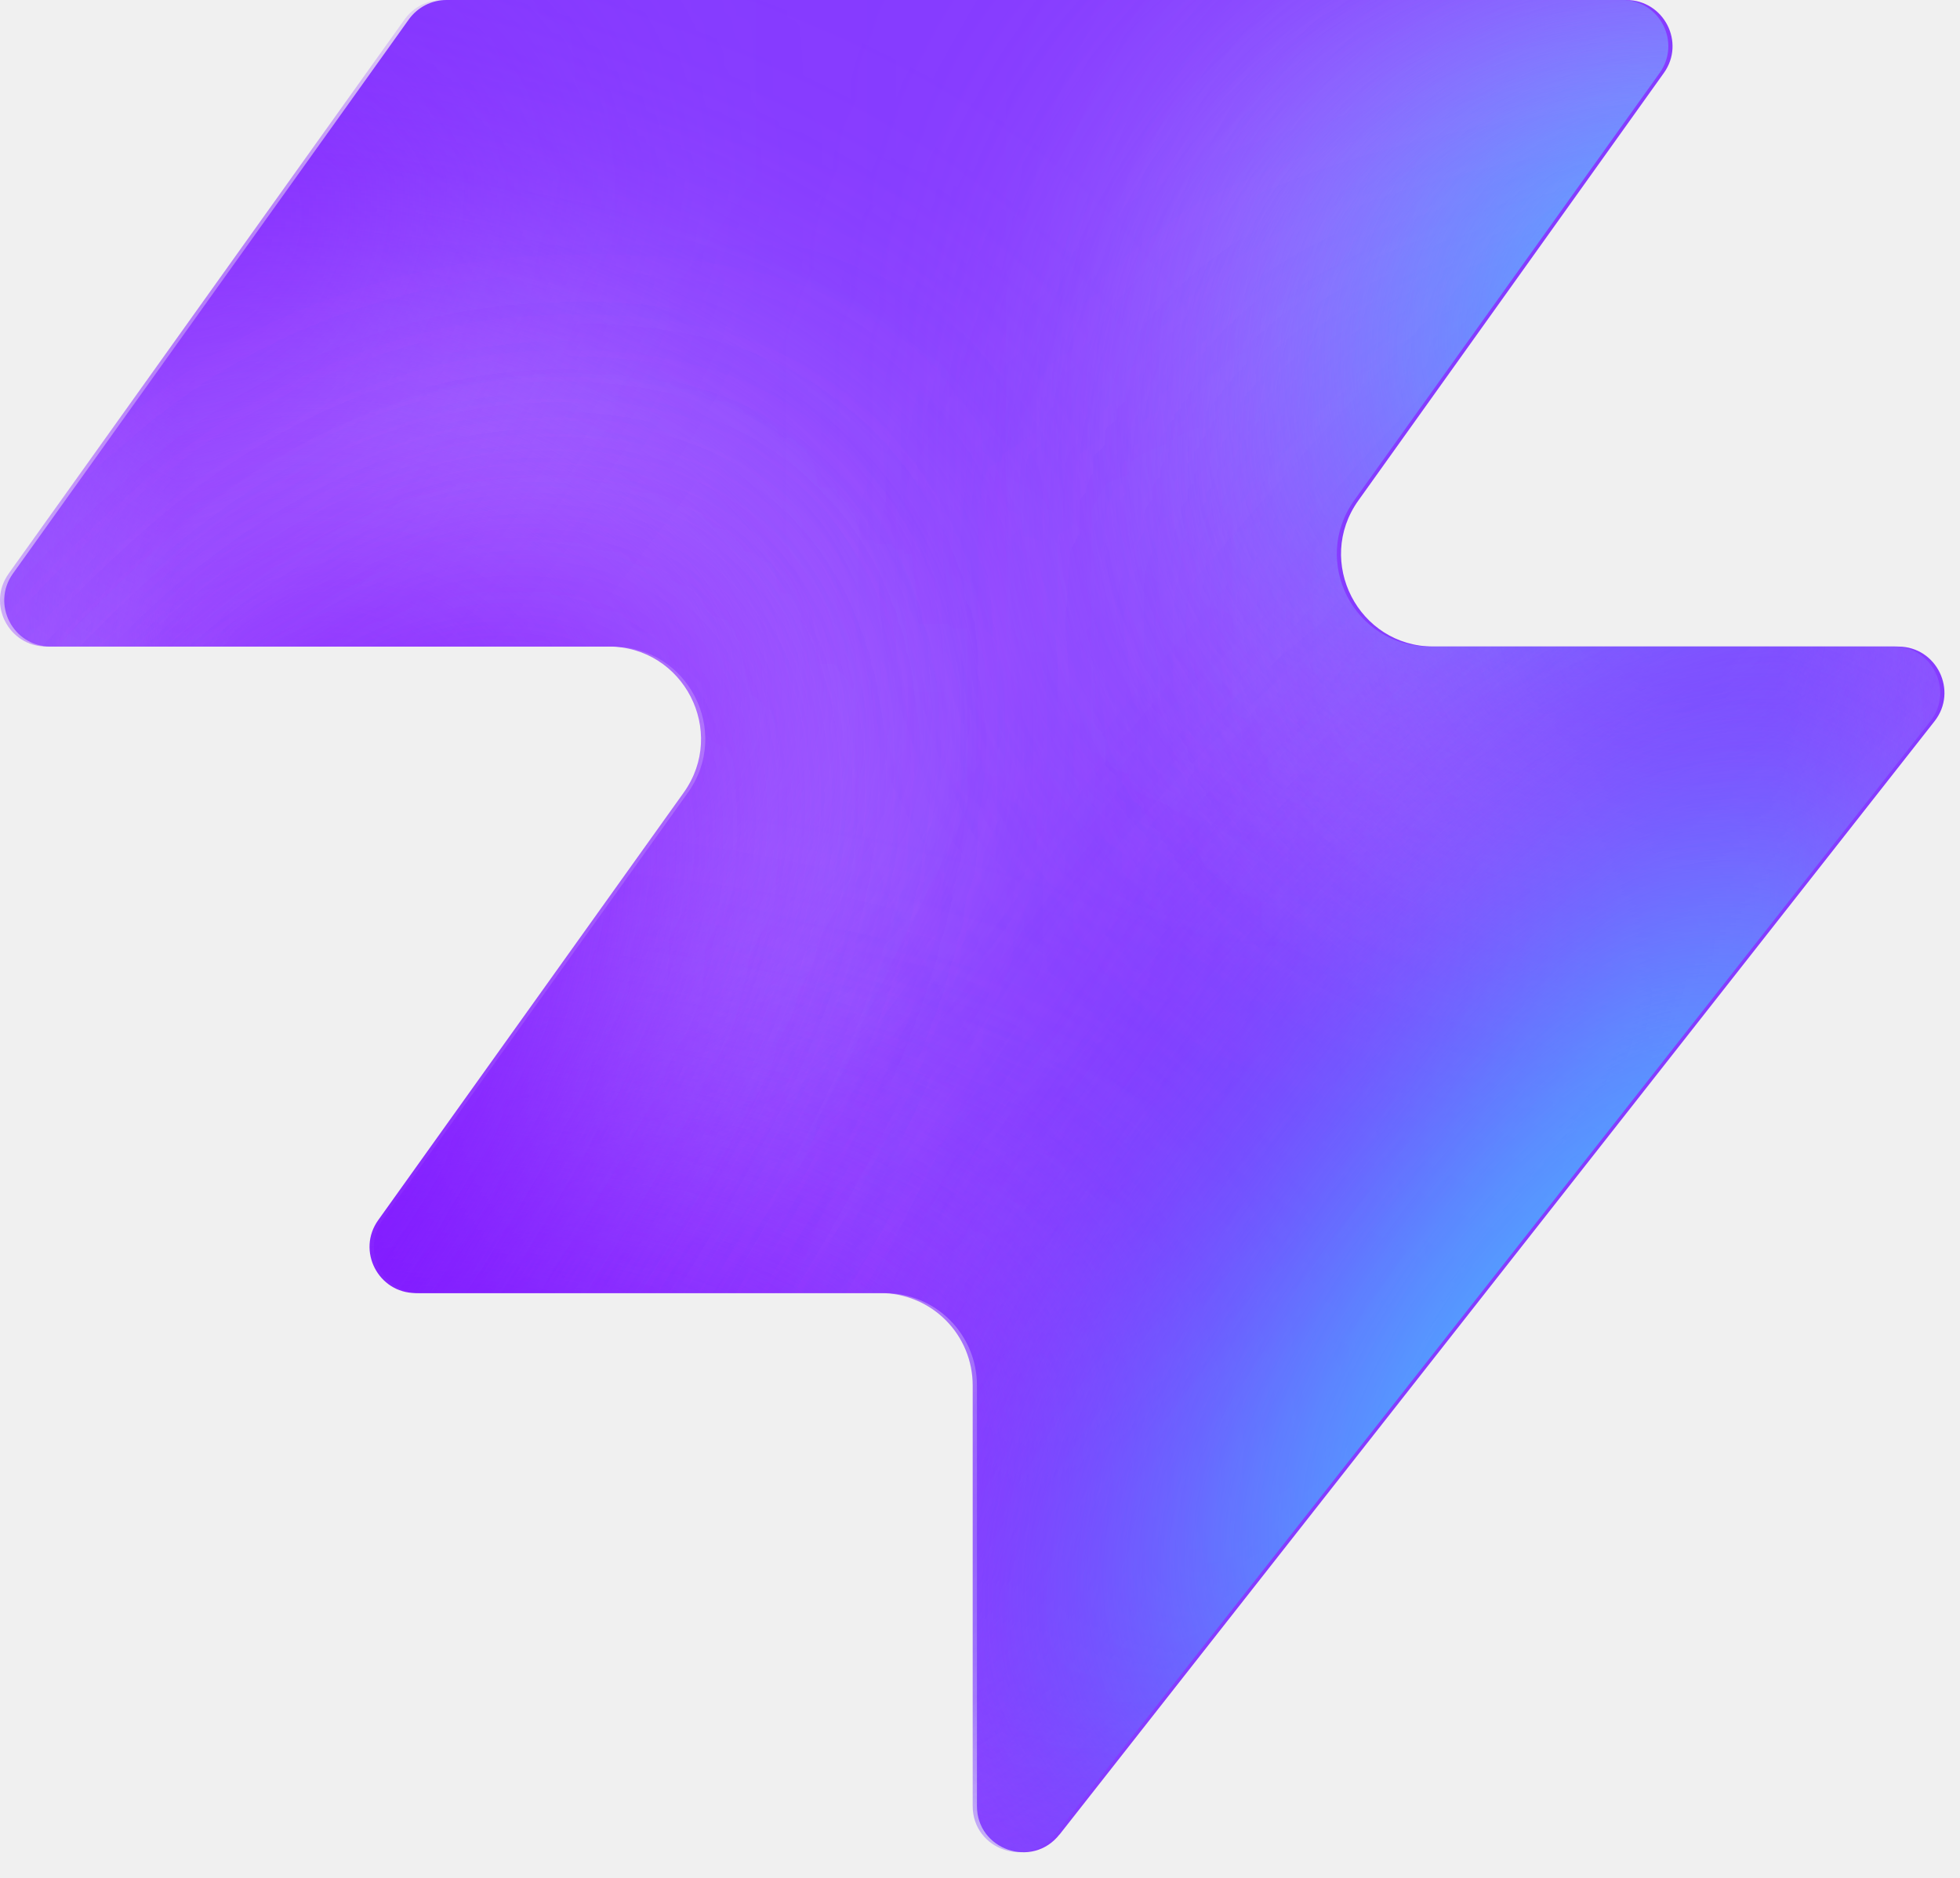
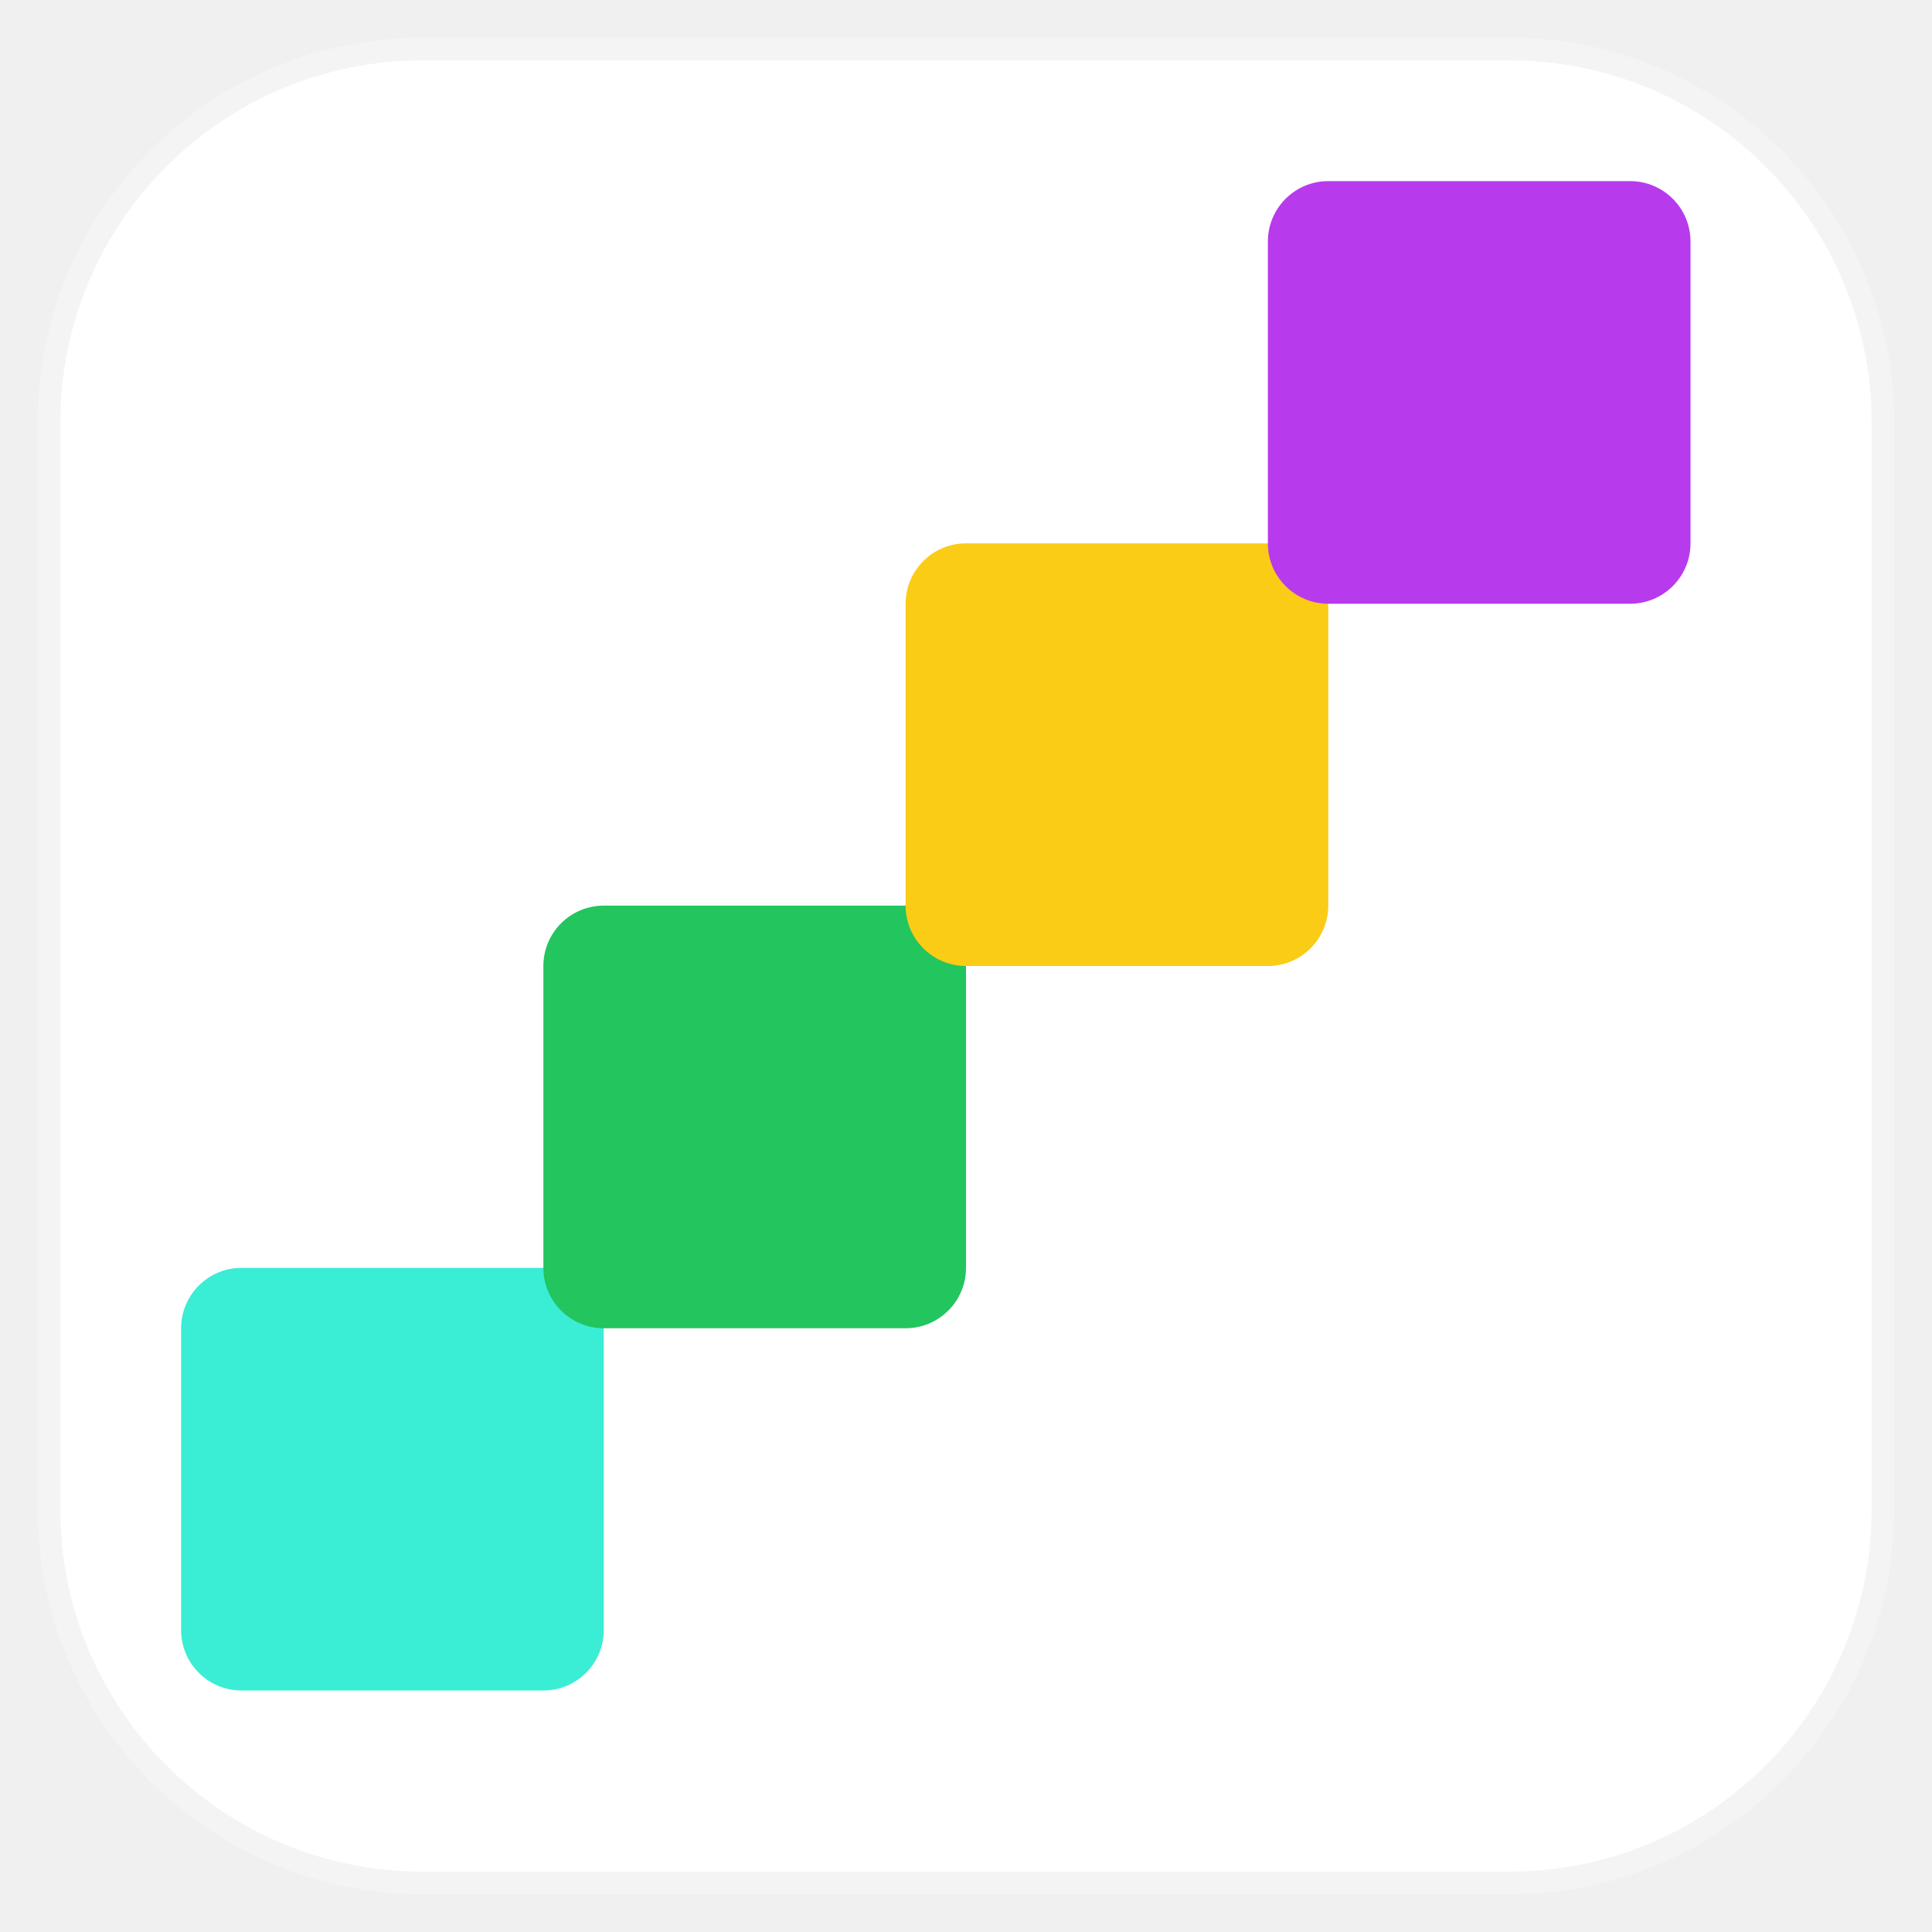
- <svg xmlns="http://www.w3.org/2000/svg" width="48" height="46" fill="none" viewBox="0 0 48 46">
-   <path fill="#863bff" d="M25.946 44.938c-.664.845-2.021.375-2.021-.698V33.937a2.26 2.26 0 0 0-2.262-2.262H10.287c-.92 0-1.456-1.04-.92-1.788l7.48-10.471c1.07-1.497 0-3.578-1.842-3.578H1.237c-.92 0-1.456-1.04-.92-1.788L10.013.474c.214-.297.556-.474.92-.474h28.894c.92 0 1.456 1.04.92 1.788l-7.48 10.471c-1.07 1.498 0 3.579 1.842 3.579h11.377c.943 0 1.473 1.088.89 1.83L25.947 44.94z" style="fill:#863bff;fill:color(display-p3 .525 .23 1);fill-opacity:1" />
-   <mask id="a" width="48" height="46" x="0" y="0" maskUnits="userSpaceOnUse" style="mask-type:alpha">
-     <path fill="#000" d="M25.842 44.938c-.664.844-2.021.375-2.021-.698V33.937a2.26 2.26 0 0 0-2.262-2.262H10.183c-.92 0-1.456-1.04-.92-1.788l7.48-10.471c1.07-1.498 0-3.579-1.842-3.579H1.133c-.92 0-1.456-1.04-.92-1.787L9.91.473c.214-.297.556-.474.92-.474h28.894c.92 0 1.456 1.04.92 1.788l-7.48 10.471c-1.07 1.498 0 3.578 1.842 3.578h11.377c.943 0 1.473 1.088.89 1.832L25.843 44.94z" style="fill:#000;fill-opacity:1" />
-   </mask>
-   <g mask="url(#a)">
-     <g filter="url(#b)">
-       <ellipse cx="5.508" cy="14.704" fill="#ede6ff" rx="5.508" ry="14.704" style="fill:#ede6ff;fill:color(display-p3 .927 .903 1);fill-opacity:1" transform="matrix(.00324 1 1 -.00324 -4.47 31.516)" />
-     </g>
-     <g filter="url(#c)">
-       <ellipse cx="10.399" cy="29.851" fill="#ede6ff" rx="10.399" ry="29.851" style="fill:#ede6ff;fill:color(display-p3 .927 .903 1);fill-opacity:1" transform="matrix(.00324 1 1 -.00324 -39.328 7.883)" />
-     </g>
-     <g filter="url(#d)">
-       <ellipse cx="5.508" cy="30.487" fill="#7e14ff" rx="5.508" ry="30.487" style="fill:#7e14ff;fill:color(display-p3 .492 .077 1);fill-opacity:1" transform="rotate(89.814 -25.913 -14.639)scale(1 -1)" />
-     </g>
-     <g filter="url(#e)">
-       <ellipse cx="5.508" cy="30.599" fill="#7e14ff" rx="5.508" ry="30.599" style="fill:#7e14ff;fill:color(display-p3 .492 .077 1);fill-opacity:1" transform="rotate(89.814 -32.644 -3.334)scale(1 -1)" />
-     </g>
-     <g filter="url(#f)">
-       <ellipse cx="5.508" cy="30.599" fill="#7e14ff" rx="5.508" ry="30.599" style="fill:#7e14ff;fill:color(display-p3 .492 .077 1);fill-opacity:1" transform="matrix(.00324 1 1 -.00324 -34.34 30.47)" />
-     </g>
-     <g filter="url(#g)">
-       <ellipse cx="14.072" cy="22.078" fill="#ede6ff" rx="14.072" ry="22.078" style="fill:#ede6ff;fill:color(display-p3 .927 .903 1);fill-opacity:1" transform="rotate(93.35 24.506 48.493)scale(-1 1)" />
-     </g>
-     <g filter="url(#h)">
-       <ellipse cx="3.47" cy="21.501" fill="#7e14ff" rx="3.47" ry="21.501" style="fill:#7e14ff;fill:color(display-p3 .492 .077 1);fill-opacity:1" transform="rotate(89.009 28.708 47.59)scale(-1 1)" />
-     </g>
-     <g filter="url(#i)">
-       <ellipse cx="3.47" cy="21.501" fill="#7e14ff" rx="3.47" ry="21.501" style="fill:#7e14ff;fill:color(display-p3 .492 .077 1);fill-opacity:1" transform="rotate(89.009 28.708 47.59)scale(-1 1)" />
-     </g>
-     <g filter="url(#j)">
-       <ellipse cx=".387" cy="8.972" fill="#7e14ff" rx="4.407" ry="29.108" style="fill:#7e14ff;fill:color(display-p3 .492 .077 1);fill-opacity:1" transform="rotate(39.51 .387 8.972)" />
-     </g>
-     <g filter="url(#k)">
-       <ellipse cx="47.523" cy="-6.092" fill="#7e14ff" rx="4.407" ry="29.108" style="fill:#7e14ff;fill:color(display-p3 .492 .077 1);fill-opacity:1" transform="rotate(37.892 47.523 -6.092)" />
-     </g>
-     <g filter="url(#l)">
-       <ellipse cx="41.412" cy="6.333" fill="#47bfff" rx="5.971" ry="9.665" style="fill:#47bfff;fill:color(display-p3 .28 .748 1);fill-opacity:1" transform="rotate(37.892 41.412 6.333)" />
-     </g>
-     <g filter="url(#m)">
-       <ellipse cx="-1.879" cy="38.332" fill="#7e14ff" rx="4.407" ry="29.108" style="fill:#7e14ff;fill:color(display-p3 .492 .077 1);fill-opacity:1" transform="rotate(37.892 -1.88 38.332)" />
-     </g>
-     <g filter="url(#n)">
-       <ellipse cx="-1.879" cy="38.332" fill="#7e14ff" rx="4.407" ry="29.108" style="fill:#7e14ff;fill:color(display-p3 .492 .077 1);fill-opacity:1" transform="rotate(37.892 -1.88 38.332)" />
-     </g>
-     <g filter="url(#o)">
-       <ellipse cx="35.651" cy="29.907" fill="#7e14ff" rx="4.407" ry="29.108" style="fill:#7e14ff;fill:color(display-p3 .492 .077 1);fill-opacity:1" transform="rotate(37.892 35.651 29.907)" />
-     </g>
-     <g filter="url(#p)">
-       <ellipse cx="38.418" cy="32.4" fill="#47bfff" rx="5.971" ry="15.297" style="fill:#47bfff;fill:color(display-p3 .28 .748 1);fill-opacity:1" transform="rotate(37.892 38.418 32.4)" />
-     </g>
-   </g>
-   <defs>
-     <filter id="b" width="60.045" height="41.654" x="-19.77" y="16.149" color-interpolation-filters="sRGB" filterUnits="userSpaceOnUse">
-       <feFlood flood-opacity="0" result="BackgroundImageFix" />
-       <feBlend in="SourceGraphic" in2="BackgroundImageFix" result="shape" />
-       <feGaussianBlur result="effect1_foregroundBlur_2002_17158" stdDeviation="7.659" />
-     </filter>
-     <filter id="c" width="90.34" height="51.437" x="-54.613" y="-7.533" color-interpolation-filters="sRGB" filterUnits="userSpaceOnUse">
-       <feFlood flood-opacity="0" result="BackgroundImageFix" />
-       <feBlend in="SourceGraphic" in2="BackgroundImageFix" result="shape" />
-       <feGaussianBlur result="effect1_foregroundBlur_2002_17158" stdDeviation="7.659" />
-     </filter>
-     <filter id="d" width="79.355" height="29.4" x="-49.64" y="2.03" color-interpolation-filters="sRGB" filterUnits="userSpaceOnUse">
-       <feFlood flood-opacity="0" result="BackgroundImageFix" />
-       <feBlend in="SourceGraphic" in2="BackgroundImageFix" result="shape" />
-       <feGaussianBlur result="effect1_foregroundBlur_2002_17158" stdDeviation="4.596" />
-     </filter>
-     <filter id="e" width="79.579" height="29.4" x="-45.045" y="20.029" color-interpolation-filters="sRGB" filterUnits="userSpaceOnUse">
-       <feFlood flood-opacity="0" result="BackgroundImageFix" />
-       <feBlend in="SourceGraphic" in2="BackgroundImageFix" result="shape" />
-       <feGaussianBlur result="effect1_foregroundBlur_2002_17158" stdDeviation="4.596" />
-     </filter>
-     <filter id="f" width="79.579" height="29.4" x="-43.513" y="21.178" color-interpolation-filters="sRGB" filterUnits="userSpaceOnUse">
-       <feFlood flood-opacity="0" result="BackgroundImageFix" />
-       <feBlend in="SourceGraphic" in2="BackgroundImageFix" result="shape" />
-       <feGaussianBlur result="effect1_foregroundBlur_2002_17158" stdDeviation="4.596" />
-     </filter>
-     <filter id="g" width="74.749" height="58.852" x="15.756" y="-17.901" color-interpolation-filters="sRGB" filterUnits="userSpaceOnUse">
-       <feFlood flood-opacity="0" result="BackgroundImageFix" />
-       <feBlend in="SourceGraphic" in2="BackgroundImageFix" result="shape" />
-       <feGaussianBlur result="effect1_foregroundBlur_2002_17158" stdDeviation="7.659" />
-     </filter>
-     <filter id="h" width="61.377" height="25.362" x="23.548" y="2.284" color-interpolation-filters="sRGB" filterUnits="userSpaceOnUse">
-       <feFlood flood-opacity="0" result="BackgroundImageFix" />
-       <feBlend in="SourceGraphic" in2="BackgroundImageFix" result="shape" />
-       <feGaussianBlur result="effect1_foregroundBlur_2002_17158" stdDeviation="4.596" />
-     </filter>
-     <filter id="i" width="61.377" height="25.362" x="23.548" y="2.284" color-interpolation-filters="sRGB" filterUnits="userSpaceOnUse">
-       <feFlood flood-opacity="0" result="BackgroundImageFix" />
-       <feBlend in="SourceGraphic" in2="BackgroundImageFix" result="shape" />
-       <feGaussianBlur result="effect1_foregroundBlur_2002_17158" stdDeviation="4.596" />
-     </filter>
-     <filter id="j" width="56.045" height="63.649" x="-27.636" y="-22.853" color-interpolation-filters="sRGB" filterUnits="userSpaceOnUse">
-       <feFlood flood-opacity="0" result="BackgroundImageFix" />
-       <feBlend in="SourceGraphic" in2="BackgroundImageFix" result="shape" />
-       <feGaussianBlur result="effect1_foregroundBlur_2002_17158" stdDeviation="4.596" />
-     </filter>
-     <filter id="k" width="54.814" height="64.646" x="20.116" y="-38.415" color-interpolation-filters="sRGB" filterUnits="userSpaceOnUse">
-       <feFlood flood-opacity="0" result="BackgroundImageFix" />
-       <feBlend in="SourceGraphic" in2="BackgroundImageFix" result="shape" />
-       <feGaussianBlur result="effect1_foregroundBlur_2002_17158" stdDeviation="4.596" />
-     </filter>
-     <filter id="l" width="33.541" height="35.313" x="24.641" y="-11.323" color-interpolation-filters="sRGB" filterUnits="userSpaceOnUse">
-       <feFlood flood-opacity="0" result="BackgroundImageFix" />
-       <feBlend in="SourceGraphic" in2="BackgroundImageFix" result="shape" />
-       <feGaussianBlur result="effect1_foregroundBlur_2002_17158" stdDeviation="4.596" />
-     </filter>
-     <filter id="m" width="54.814" height="64.646" x="-29.286" y="6.009" color-interpolation-filters="sRGB" filterUnits="userSpaceOnUse">
-       <feFlood flood-opacity="0" result="BackgroundImageFix" />
-       <feBlend in="SourceGraphic" in2="BackgroundImageFix" result="shape" />
-       <feGaussianBlur result="effect1_foregroundBlur_2002_17158" stdDeviation="4.596" />
-     </filter>
-     <filter id="n" width="54.814" height="64.646" x="-29.286" y="6.009" color-interpolation-filters="sRGB" filterUnits="userSpaceOnUse">
-       <feFlood flood-opacity="0" result="BackgroundImageFix" />
-       <feBlend in="SourceGraphic" in2="BackgroundImageFix" result="shape" />
-       <feGaussianBlur result="effect1_foregroundBlur_2002_17158" stdDeviation="4.596" />
-     </filter>
-     <filter id="o" width="54.814" height="64.646" x="8.244" y="-2.416" color-interpolation-filters="sRGB" filterUnits="userSpaceOnUse">
-       <feFlood flood-opacity="0" result="BackgroundImageFix" />
-       <feBlend in="SourceGraphic" in2="BackgroundImageFix" result="shape" />
-       <feGaussianBlur result="effect1_foregroundBlur_2002_17158" stdDeviation="4.596" />
-     </filter>
-     <filter id="p" width="39.409" height="43.623" x="18.713" y="10.588" color-interpolation-filters="sRGB" filterUnits="userSpaceOnUse">
-       <feFlood flood-opacity="0" result="BackgroundImageFix" />
-       <feBlend in="SourceGraphic" in2="BackgroundImageFix" result="shape" />
-       <feGaussianBlur result="effect1_foregroundBlur_2002_17158" stdDeviation="4.596" />
-     </filter>
-   </defs>
+ <svg xmlns="http://www.w3.org/2000/svg" width="64" height="64" viewBox="0 0 64 64">
+   <rect x="2" y="2" width="60" height="60" rx="12" fill="#ffffff" fill-opacity="1.0" stroke="#ffffff" stroke-opacity="0.3" stroke-width="1.5" />
+   <rect x="6" y="42" width="14" height="14" rx="2" fill="#3AEDD5" />
+   <rect x="18" y="30" width="14" height="14" rx="2" fill="#22C55E" />
+   <rect x="30" y="18" width="14" height="14" rx="2" fill="#FACC15" />
+   <rect x="42" y="6" width="14" height="14" rx="2" fill="#B83AED" />
</svg>
